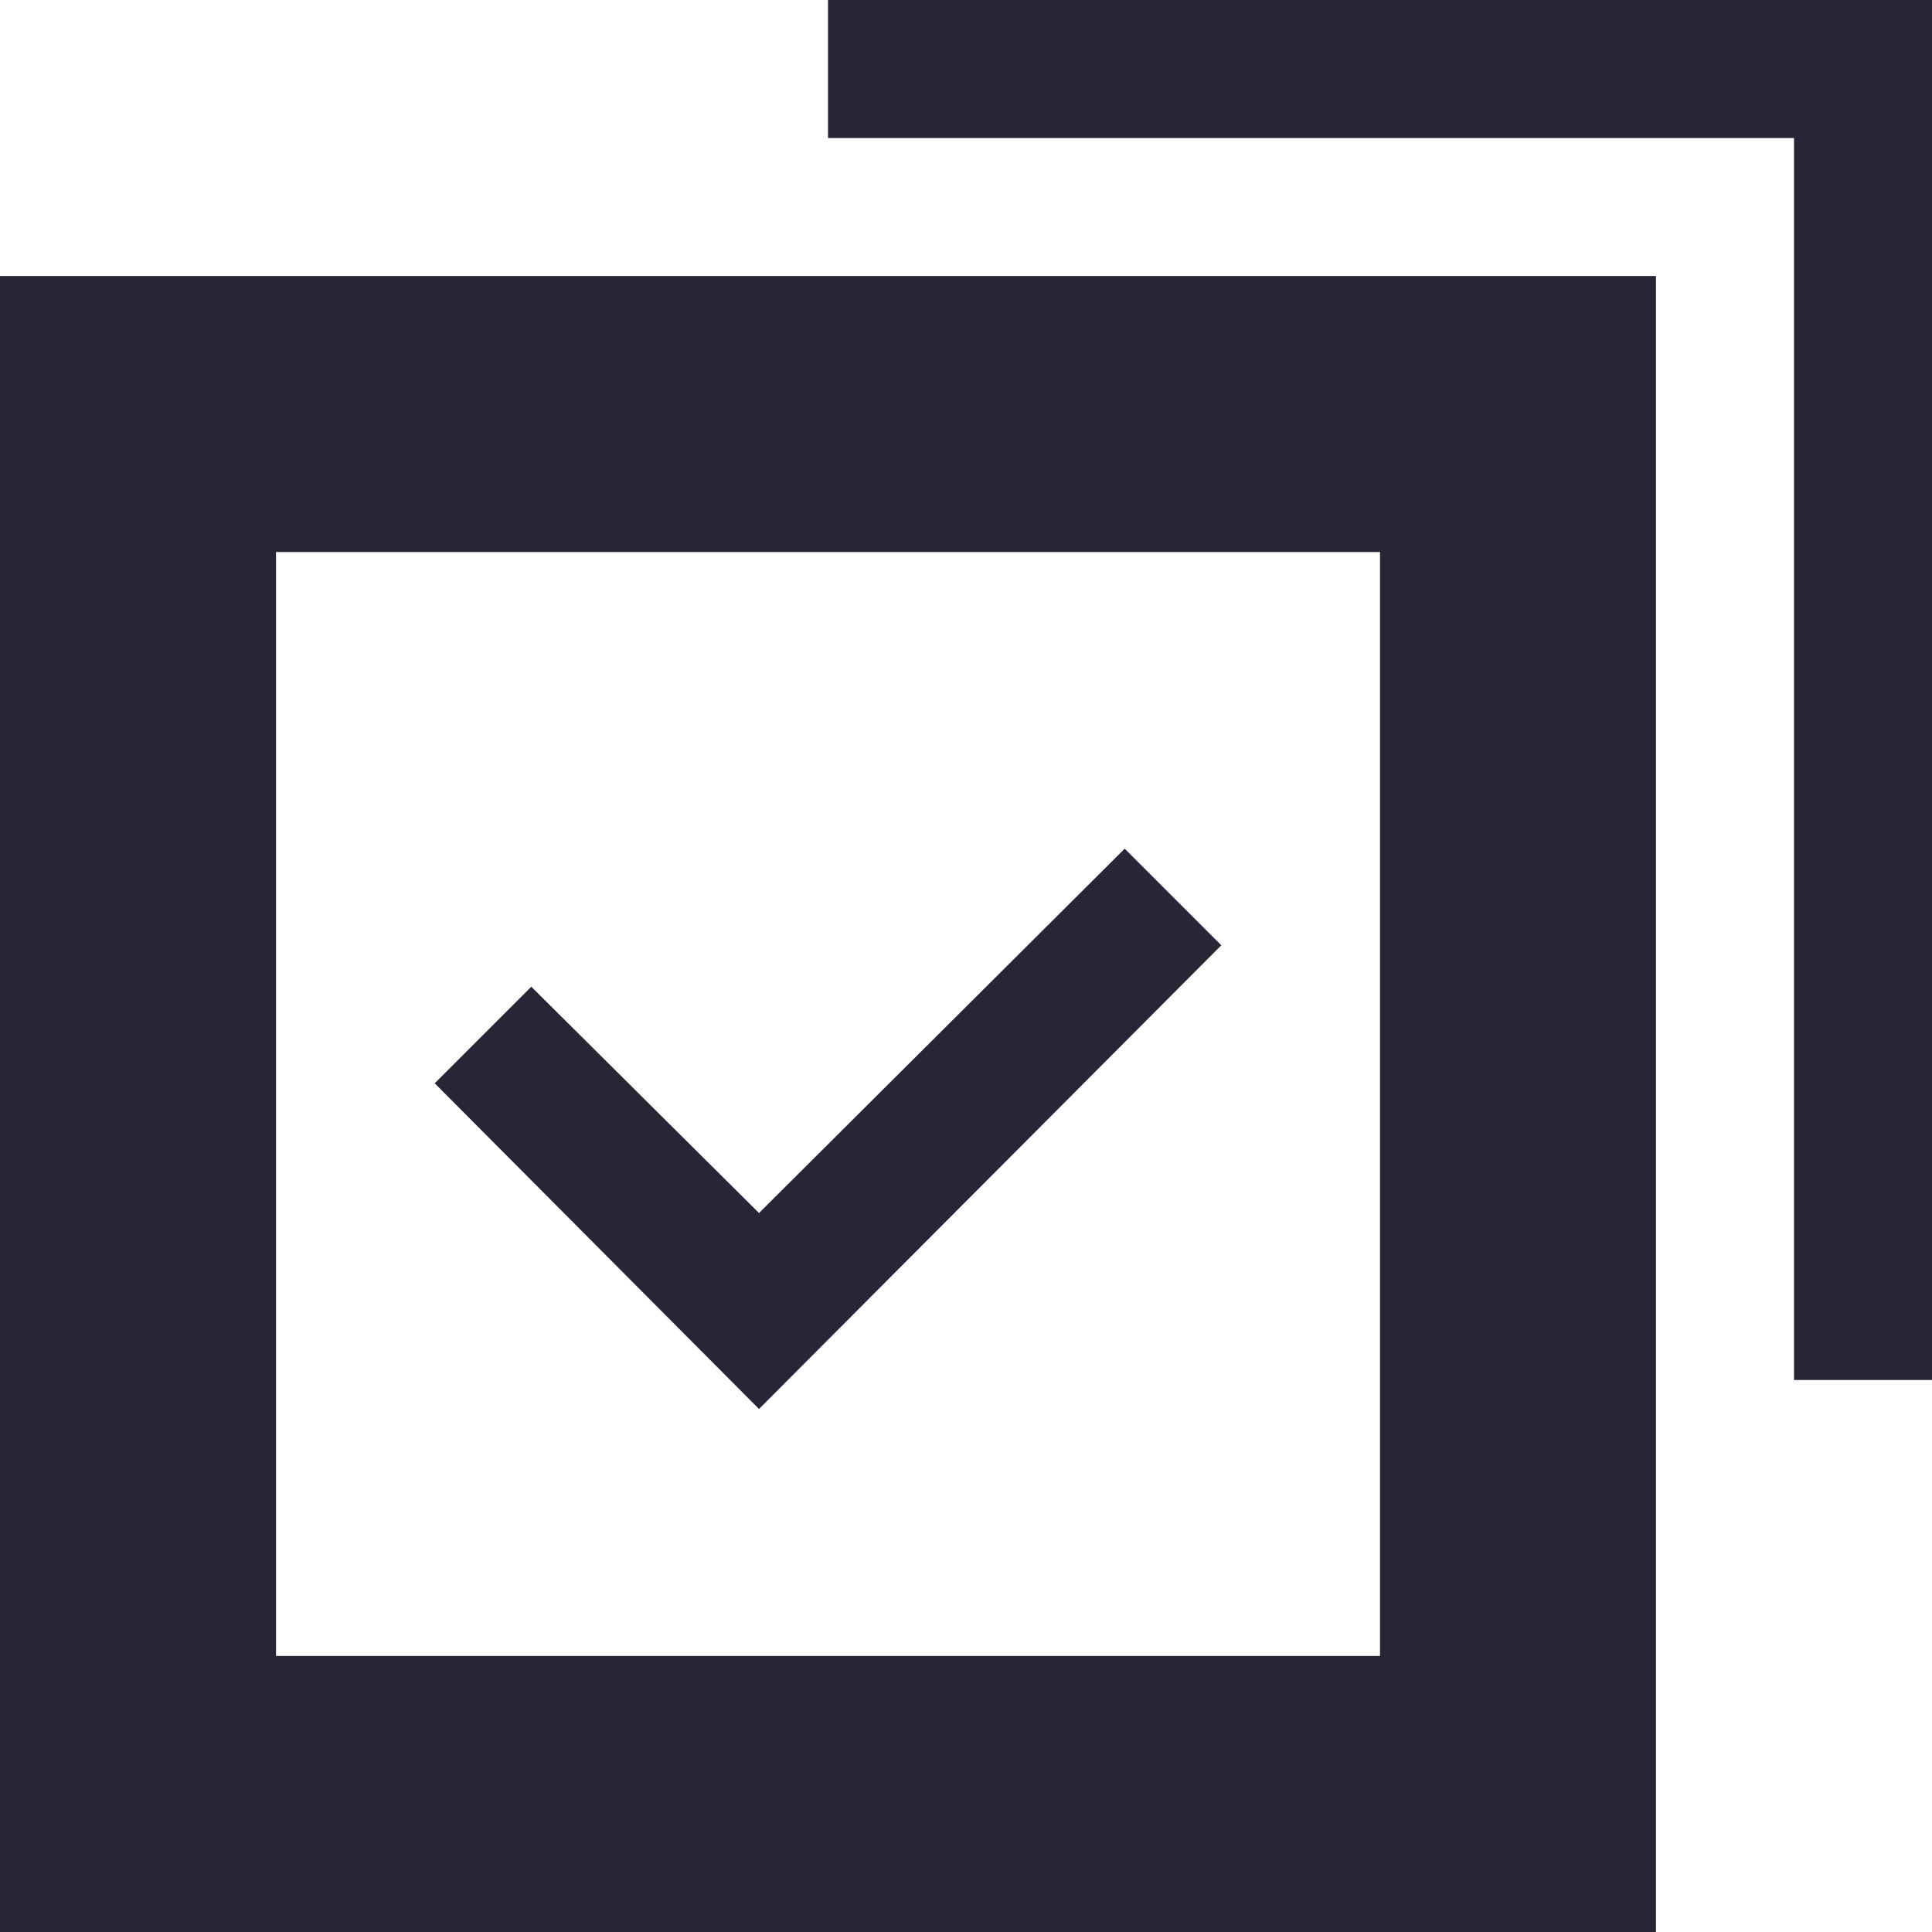
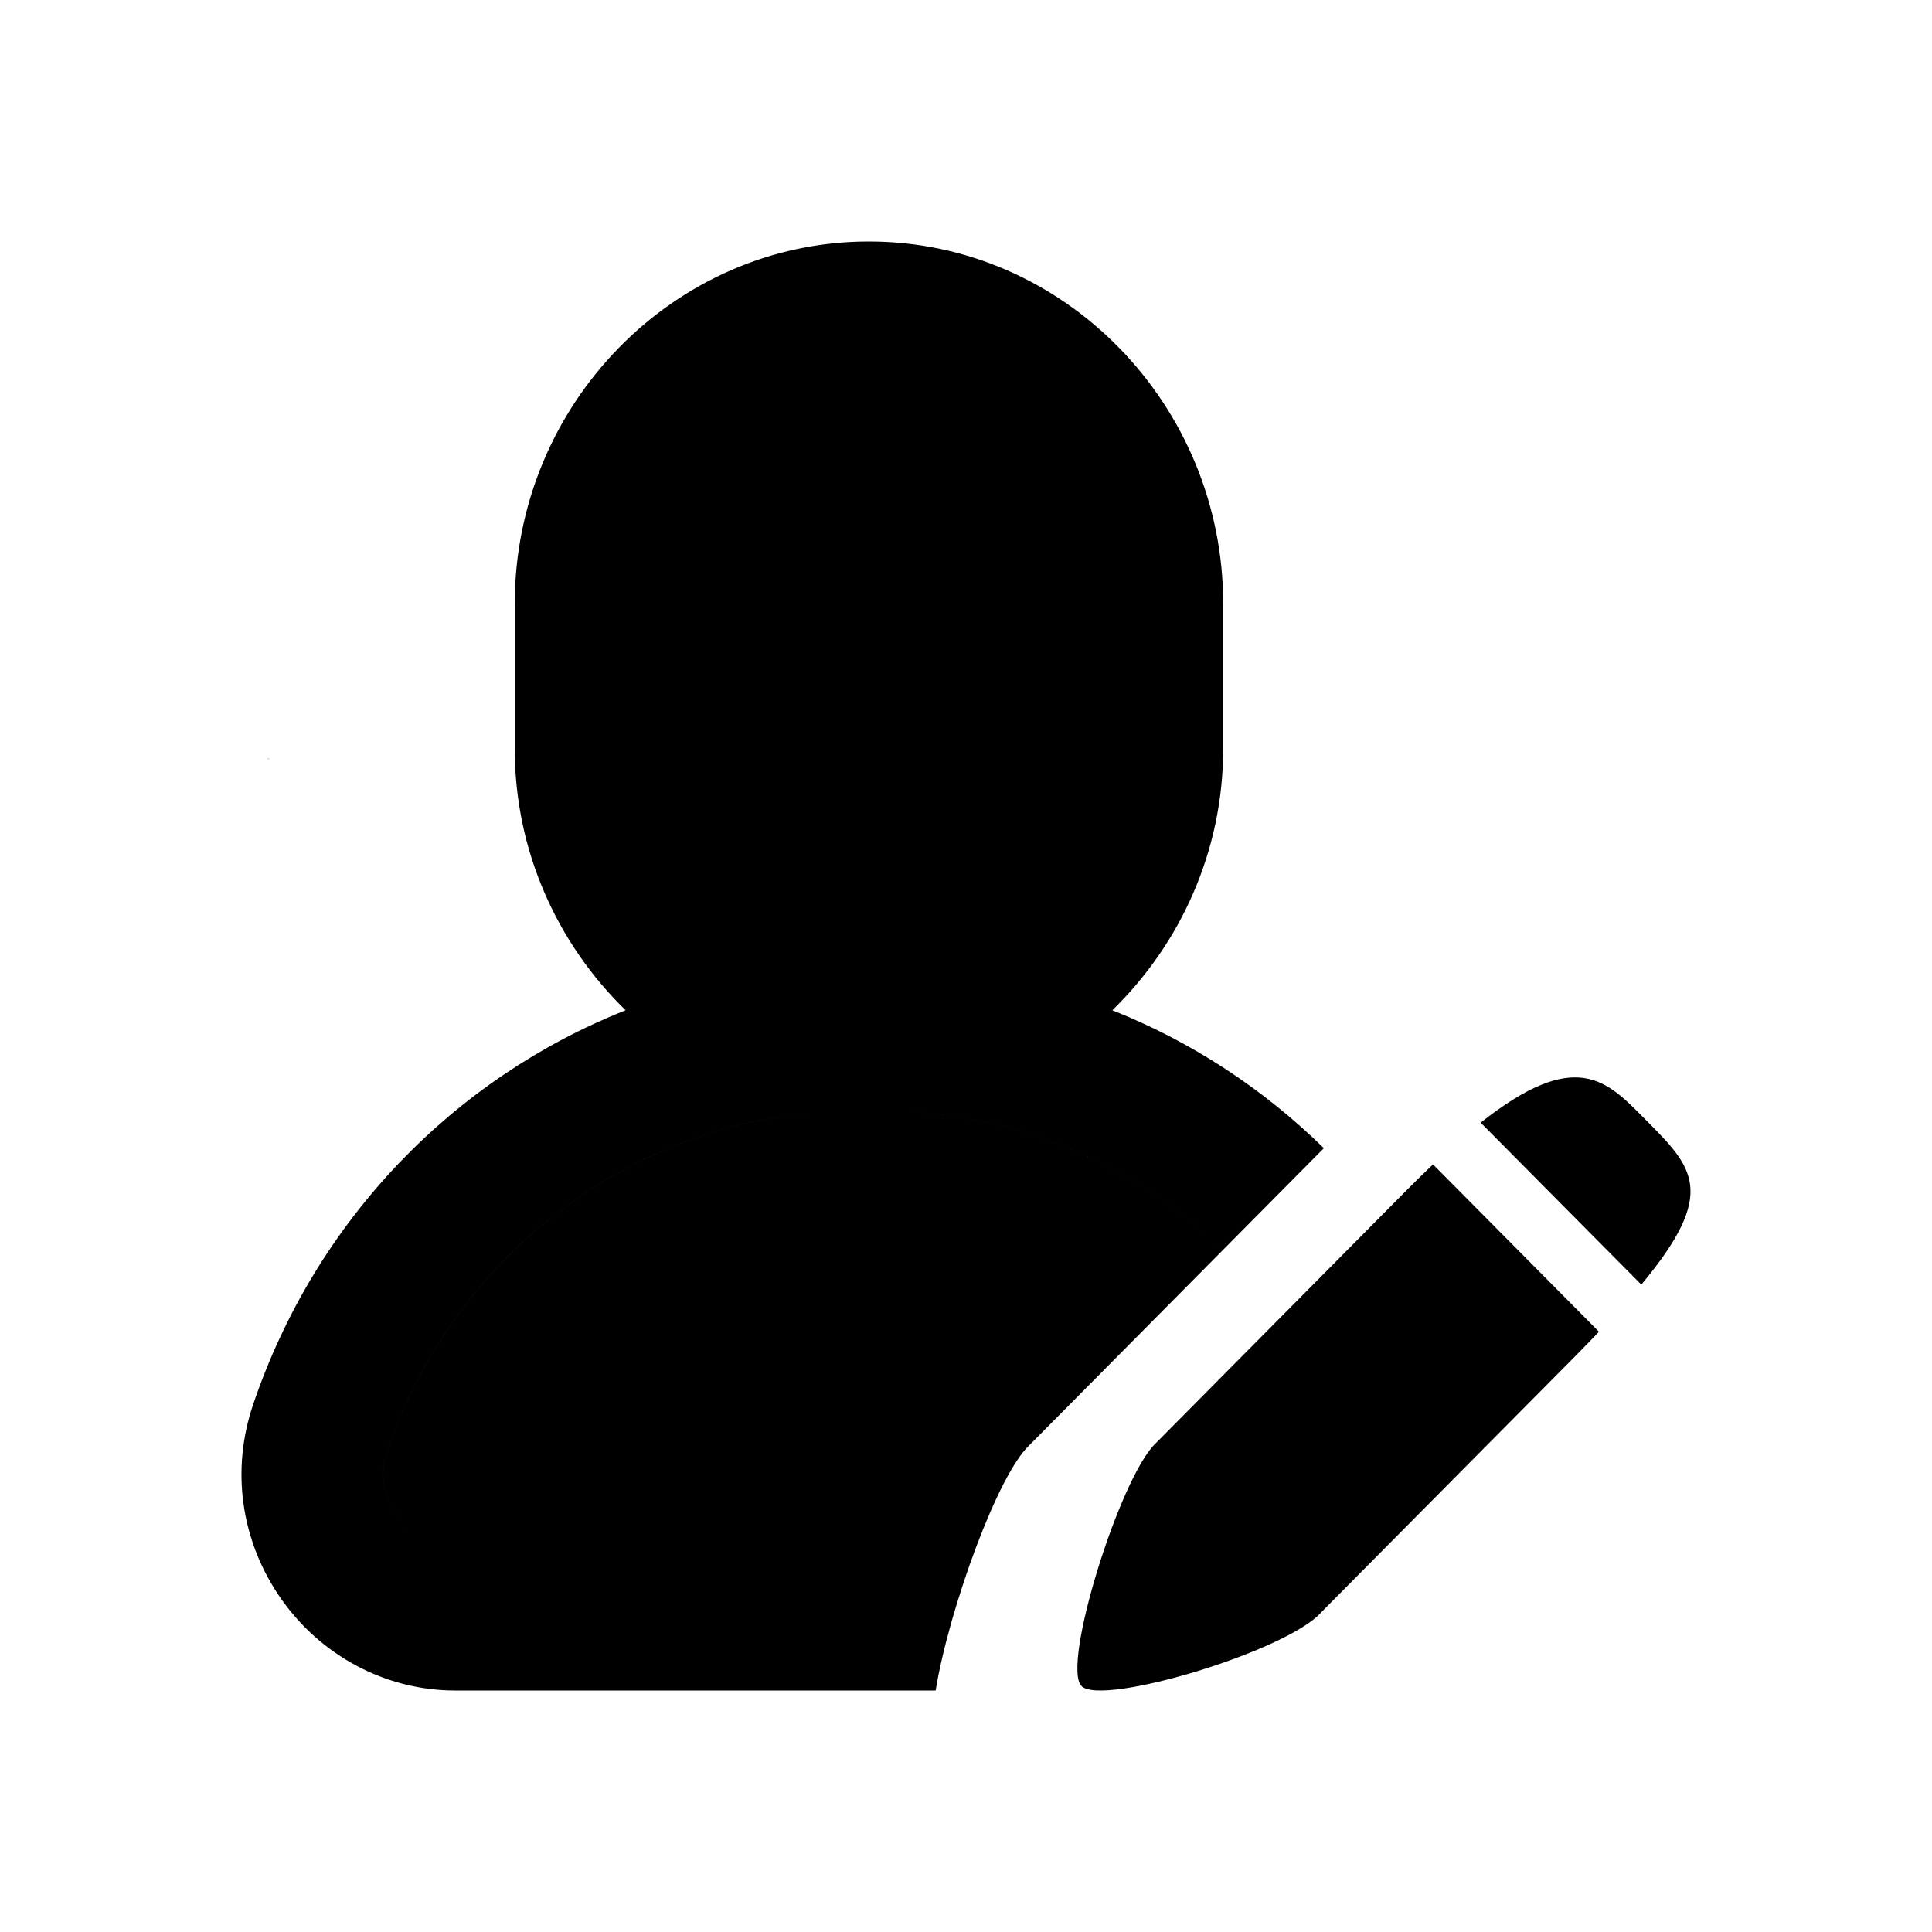
- <svg xmlns="http://www.w3.org/2000/svg" t="1644927237202" class="icon" viewBox="0 0 1024 1024" version="1.1" p-id="1544" width="200" height="200">
+ <svg xmlns="http://www.w3.org/2000/svg" t="1649132396393" class="icon" viewBox="0 0 1024 1024" version="1.1" p-id="7693" width="200" height="200">
  <defs>
-     <style type="text/css" />
+     <style type="text/css">@font-face { font-family: feedback-iconfont; src: url("//at.alicdn.com/t/font_1031158_u69w8yhxdu.woff2?t=1630033759944") format("woff2"), url("//at.alicdn.com/t/font_1031158_u69w8yhxdu.woff?t=1630033759944") format("woff"), url("//at.alicdn.com/t/font_1031158_u69w8yhxdu.ttf?t=1630033759944") format("truetype"); }
+ </style>
  </defs>
-   <path d="M877.714 1024H0V146.286h877.714zM146.286 877.714h585.143V292.571H146.286z" fill="#272536" p-id="1545" />
-   <path d="M1024 731.429h-73.143V73.143H438.857V0h585.143v731.429zM402.286 746.789L230.4 574.171l51.2-51.2L402.286 642.926l193.829-193.097 51.2 51.2-245.029 245.76z" fill="#272536" p-id="1546" />
+   <path d="M869.933 680.883c41.126-49.421 27.296-62.176 1.632-88.064-19.968-20.134-36.269-37.741-86.784 2.208L869.933 680.883 869.933 680.883zM869.933 680.883M759.526 617.152c-4.339 4.122-8.845 8.538-13.613 13.318-0.902 0.922-133.421 134.554-133.421 134.554-18.803 17.792-50.048 117.741-39.258 128.634 10.79 10.867 108.909-18.413 127.091-39.155 0 0 132.826-133.926 133.888-134.989 4.736-4.787 9.152-9.331 13.274-13.658L759.526 617.152 759.526 617.152zM759.526 617.152M142.253 402.112c-0.243 0-0.448 0.115-0.678 0.134l1.363 0C142.694 402.221 142.49 402.112 142.253 402.112zM137.293 414.144l-0.096-0.128C137.235 414.061 137.254 414.112 137.293 414.144zM460.448 512c0.038 0 0.077-0.006 0.122-0.006 0.038 0 0.083 0.006 0.122 0.006 62.048 0 112.55-51.686 112.55-115.2L573.242 320c0-63.514-50.502-115.2-112.55-115.2-0.038 0-0.083 0.006-0.122 0.006-0.045 0-0.083-0.006-0.122-0.006-62.048 0-112.55 51.686-112.55 115.2l0 76.8C347.898 460.314 398.4 512 460.448 512zM467.789 588.8c-2.426 0-4.813 0.186-7.219 0.275C458.163 588.986 455.776 588.8 453.35 588.8c-16.186 0-32.115 1.568-47.635 4.493-91.834 17.318-169.389 83.846-200.659 176.371-3.763 11.066-1.958 23.046 4.915 32.915 7.334 10.592 18.739 16.627 31.258 16.627l163.014 0 112.659 0 0.755 0c9.19-24.262 19.501-45.235 27.84-53.133 0 0 56.026-56.499 102.784-103.648-36.493-35.264-82.496-59.629-132.851-69.126C499.898 590.368 483.974 588.8 467.789 588.8zM599.232 191.117C564.87 152.429 515.379 128.038 460.57 128c0 0 0 0 0 0C515.379 128.038 564.87 152.435 599.232 191.117zM516.902 819.2 404.243 819.2 241.222 819.2c-12.518 0-23.917-6.029-31.258-16.627-6.874-9.869-8.678-21.85-4.915-32.915 31.264-92.525 108.826-159.053 200.659-176.371C421.235 590.368 437.165 588.8 453.35 588.8c2.426 0 4.813 0.186 7.219 0.275C462.976 588.986 465.363 588.8 467.789 588.8c16.186 0 32.115 1.568 47.635 4.493 50.355 9.491 96.358 33.862 132.851 69.126 22.291-22.483 42.413-42.778 53.402-53.856-32.23-31.578-70.298-56.531-112.122-73.101 35.981-35.059 58.758-84.128 58.758-138.662L648.314 320c0-105.6-84.448-192-187.622-192-0.038 0-0.083 0-0.122 0 54.81 0.032 104.294 24.429 138.662 63.117C564.87 152.435 515.379 128.038 460.57 128c0 0 0 0 0 0-0.038 0-0.083 0-0.122 0-103.174 0-187.622 86.4-187.622 192l0 76.8c0 54.534 22.771 103.603 58.752 138.662-90.81 35.981-164.314 111.091-197.453 209.088-11.789 34.829-6.413 72.23 14.669 102.566C170.112 877.728 204.634 896 241.222 896l85.83 0 168.87 0c3.475-21.51 11.962-50.995 21.734-76.8L516.902 819.2zM625.37 228.71c-2.899-5.44-6.042-10.72-9.421-15.834C619.328 217.99 622.47 223.27 625.37 228.71zM347.898 320c0-63.514 50.502-115.2 112.55-115.2 0.038 0 0.077 0.006 0.122 0.006 0.038 0 0.083-0.006 0.122-0.006 62.048 0 112.55 51.686 112.55 115.2l0 76.8c0 63.507-50.502 115.2-112.55 115.2-0.038 0-0.083-0.006-0.122-0.006-0.045 0-0.083 0.006-0.122 0.006-62.048 0-112.55-51.686-112.55-115.2L347.898 320z" p-id="7694" />
</svg>
